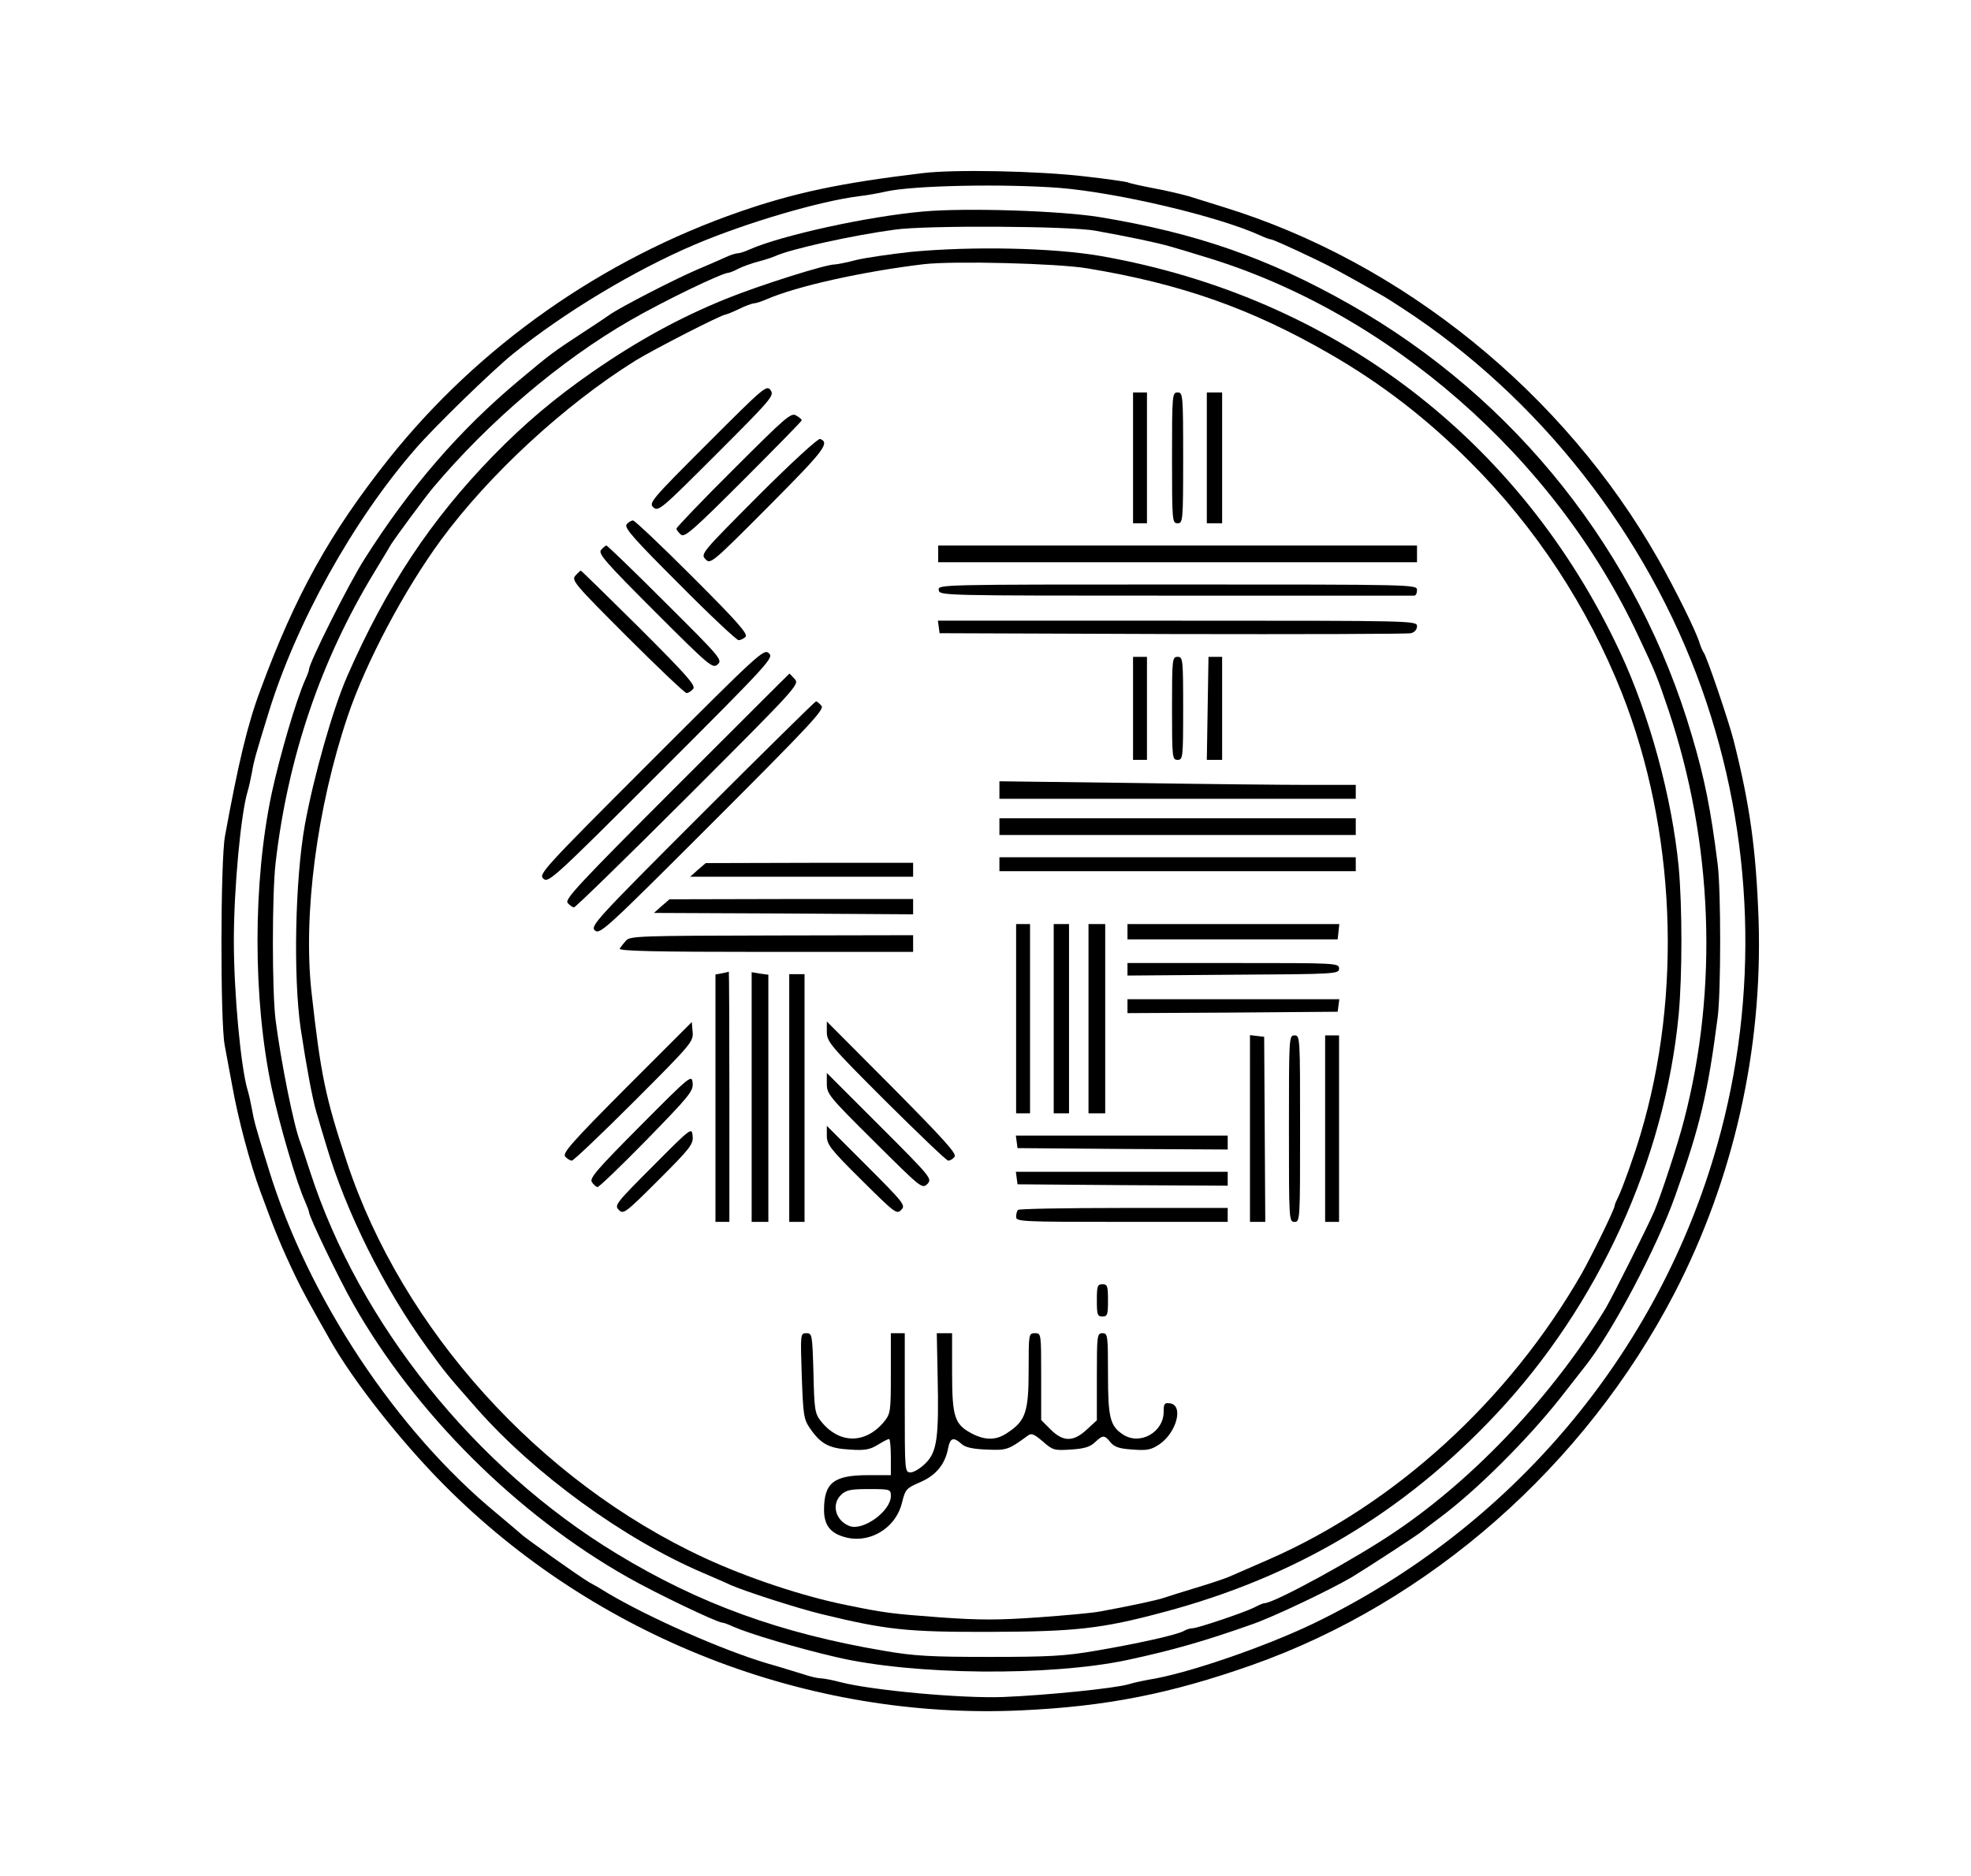
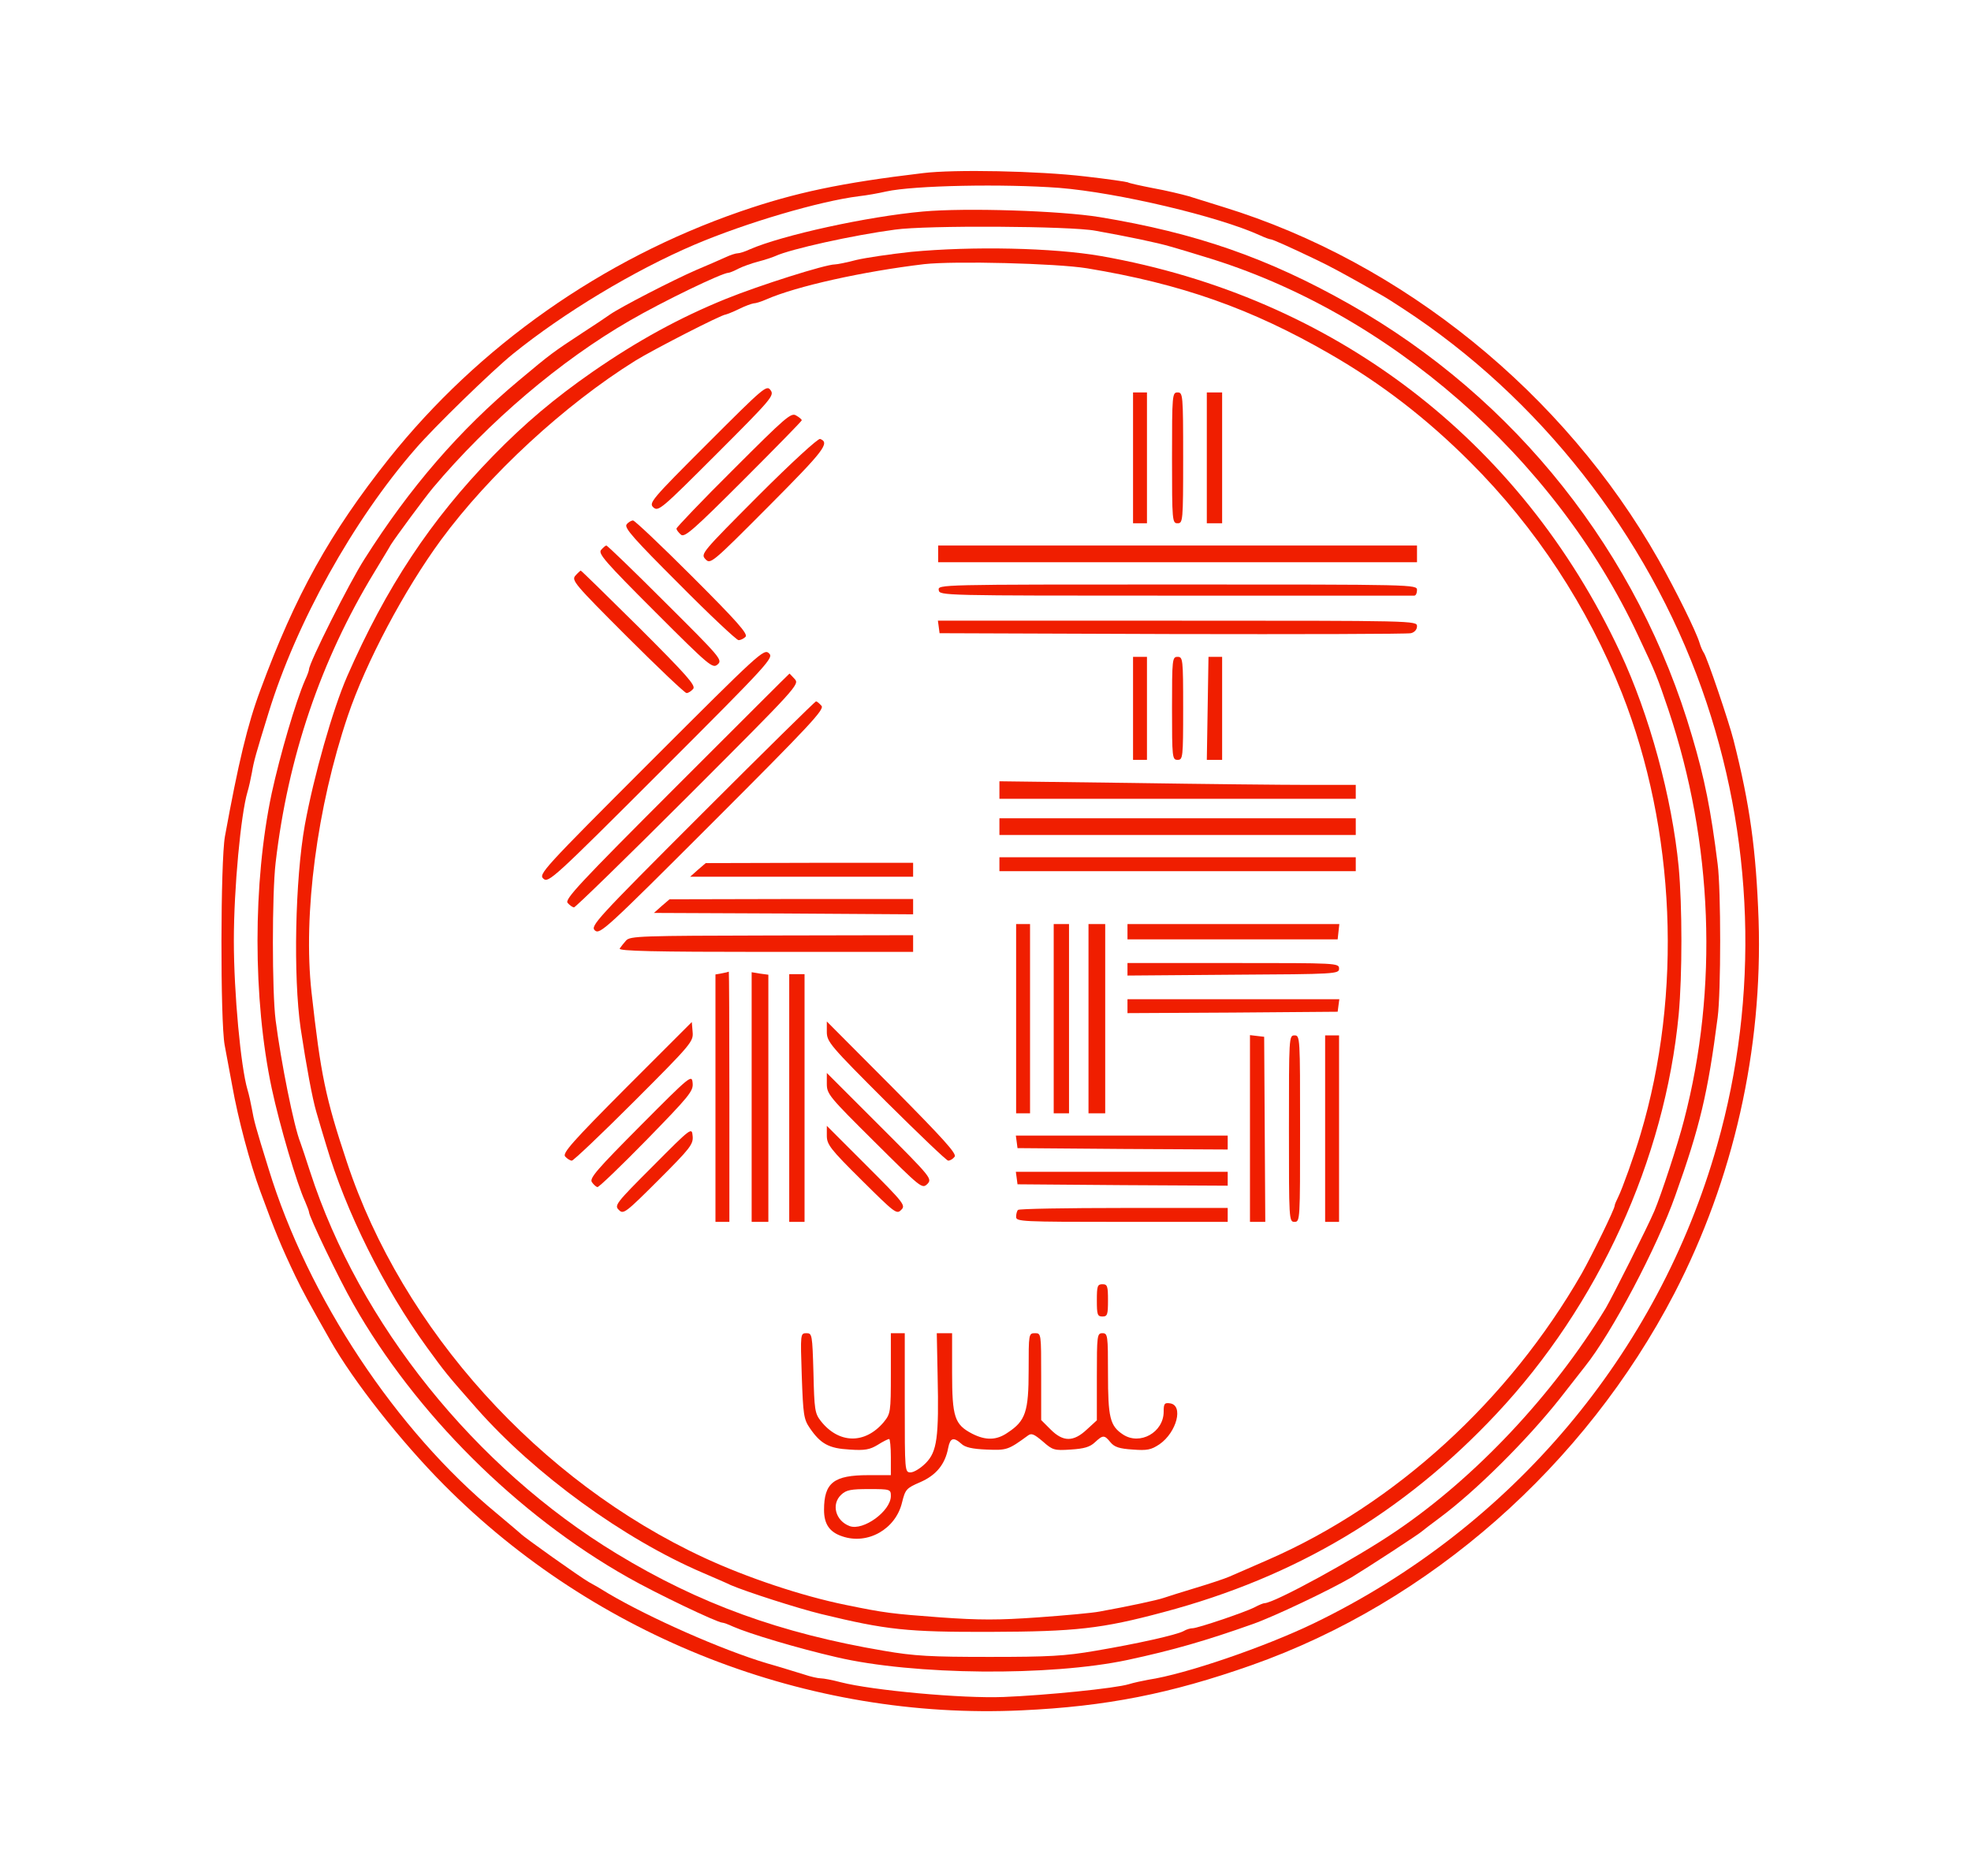
<svg xmlns="http://www.w3.org/2000/svg" version="1.0" width="708pt" height="674pt" viewBox="0 0 708 674" preserveAspectRatio="xMidYMid meet">
-   <g transform="translate(0,674) scale(0.1,-0.1)" fill="#000000" stroke="none">
+   <g transform="translate(0,674) scale(0.1,-0.1)" fill="#F01E00" stroke="none">
    <path d="M3315 6118 c-294 -35 -459 -70 -656 -138 -497 -172 -939 -483 -1262 -888 -212 -267 -336 -490 -462 -832 -46 -123 -79 -262 -127 -525 -16 -89 -17 -663 -1 -750 6 -33 18 -98 27 -145 21 -119 64 -280 101 -380 53 -145 76 -200 126 -305 25 -52 50 -98 125 -230 83 -147 253 -363 409 -520 544 -548 1308 -846 2075 -810 305 14 535 60 825 162 641 226 1198 717 1520 1337 212 410 317 874 302 1341 -9 252 -31 413 -90 646 -17 67 -96 300 -107 314 -4 6 -11 21 -15 35 -13 43 -86 190 -148 300 -338 597 -919 1068 -1562 1266 -44 14 -100 31 -125 39 -25 7 -83 21 -128 29 -46 9 -87 18 -91 21 -5 2 -73 12 -152 21 -170 20 -471 26 -584 12z m490 -53 c210 -17 571 -102 722 -171 17 -8 34 -14 38 -14 6 0 65 -26 165 -74 48 -23 97 -49 225 -122 17 -9 55 -33 85 -53 489 -319 876 -812 1073 -1366 188 -529 207 -1105 55 -1640 -212 -749 -739 -1374 -1448 -1717 -176 -85 -461 -183 -595 -203 -22 -4 -54 -11 -70 -16 -49 -15 -299 -40 -450 -46 -149 -6 -473 24 -585 53 -30 8 -62 14 -72 14 -9 0 -37 6 -60 14 -24 7 -83 26 -133 40 -161 48 -421 163 -570 251 -22 14 -53 32 -70 41 -30 17 -236 163 -245 174 -3 3 -41 35 -85 72 -362 298 -679 777 -820 1238 -48 154 -53 175 -60 215 -4 22 -11 54 -16 70 -24 81 -49 347 -49 535 0 188 25 454 49 535 5 16 12 48 16 70 7 41 13 63 60 215 99 322 303 690 527 947 67 78 276 281 350 341 183 148 435 300 653 393 186 79 448 156 590 174 28 3 72 11 98 17 100 22 423 28 622 13z" />
    <path d="M3315 5980 c-200 -18 -505 -85 -622 -136 -17 -8 -36 -14 -43 -14 -7 0 -26 -6 -43 -14 -18 -8 -65 -29 -106 -46 -85 -37 -271 -133 -310 -160 -14 -10 -57 -39 -96 -64 -111 -73 -114 -75 -230 -172 -214 -179 -392 -384 -556 -643 -54 -84 -199 -373 -199 -396 0 -4 -6 -21 -14 -38 -34 -78 -90 -269 -120 -407 -68 -321 -68 -739 0 -1060 29 -135 90 -342 120 -407 7 -17 14 -34 14 -38 0 -16 107 -239 159 -330 223 -393 588 -757 986 -982 100 -57 322 -163 340 -163 4 0 21 -6 38 -14 59 -26 233 -78 372 -110 277 -65 767 -69 1045 -10 163 35 281 69 450 129 77 27 276 122 355 168 56 34 247 158 255 167 3 3 31 24 63 48 129 96 312 278 430 427 43 55 84 107 90 115 97 121 259 428 325 615 88 246 117 368 152 640 12 90 12 459 0 550 -24 193 -47 309 -92 460 -192 657 -634 1215 -1230 1552 -293 166 -552 256 -898 313 -141 23 -482 34 -635 20z m620 -69 c117 -21 223 -43 270 -57 28 -8 82 -24 120 -36 661 -198 1259 -720 1559 -1361 64 -135 70 -152 109 -267 160 -477 180 -1001 56 -1475 -22 -86 -82 -268 -106 -325 -23 -55 -152 -311 -175 -350 -189 -311 -468 -608 -753 -801 -142 -97 -438 -259 -473 -259 -4 0 -19 -6 -34 -14 -34 -18 -206 -76 -224 -76 -8 0 -22 -4 -32 -10 -25 -14 -169 -46 -317 -71 -110 -19 -168 -22 -380 -22 -212 0 -270 3 -380 22 -372 63 -664 169 -960 349 -509 309 -924 826 -1101 1372 -15 47 -31 94 -35 105 -23 56 -70 291 -89 440 -13 102 -13 454 0 565 44 379 162 727 354 1043 22 37 50 82 60 100 17 27 121 168 151 204 200 238 459 458 707 601 117 68 332 172 355 172 4 0 21 7 36 15 16 8 47 19 70 25 23 6 51 15 62 20 54 25 279 75 430 95 111 16 631 13 720 -4z" />
    <path d="M3272 5835 c-74 -8 -162 -21 -196 -29 -34 -9 -69 -16 -77 -16 -34 0 -271 -75 -392 -124 -165 -67 -317 -150 -480 -263 -135 -94 -242 -184 -356 -301 -224 -230 -384 -472 -524 -792 -52 -119 -120 -359 -152 -534 -35 -196 -42 -544 -15 -731 21 -139 42 -251 56 -299 8 -28 24 -82 36 -121 70 -237 206 -511 361 -725 67 -92 69 -95 179 -220 209 -237 528 -469 813 -591 39 -17 84 -36 100 -44 56 -24 239 -83 325 -104 235 -57 307 -65 610 -64 302 1 397 11 620 71 474 126 862 357 1195 712 366 390 605 913 655 1435 13 141 13 389 0 530 -24 249 -105 547 -211 773 -357 763 -1029 1275 -1864 1422 -172 30 -462 36 -683 15z m633 -59 c339 -56 590 -145 871 -307 186 -107 348 -232 505 -389 237 -237 422 -520 545 -830 193 -490 218 -1080 67 -1585 -23 -78 -66 -197 -80 -225 -7 -14 -13 -28 -13 -32 0 -12 -82 -179 -118 -243 -262 -457 -671 -830 -1127 -1029 -60 -26 -123 -54 -140 -61 -16 -7 -70 -25 -120 -40 -49 -15 -101 -31 -115 -36 -23 -8 -125 -30 -230 -49 -25 -5 -124 -14 -222 -21 -142 -10 -209 -10 -350 0 -175 13 -200 16 -341 45 -157 32 -354 98 -507 169 -593 275 -1085 821 -1284 1422 -77 231 -94 314 -127 610 -31 280 20 666 130 992 65 193 203 453 335 633 172 234 443 485 698 644 63 39 310 166 325 166 4 1 26 9 48 20 22 11 45 19 52 20 7 0 27 6 45 14 109 48 350 101 568 127 109 12 474 3 585 -15z" />
    <path d="M2541 5146 c-202 -202 -211 -213 -194 -229 18 -16 29 -6 227 192 198 198 208 210 194 229 -14 20 -23 12 -227 -192z" />
    <path d="M4070 5095 l0 -235 25 0 25 0 0 235 0 235 -25 0 -25 0 0 -235z" />
    <path d="M4210 5095 c0 -228 1 -235 20 -235 19 0 20 7 20 235 0 228 -1 235 -20 235 -19 0 -20 -7 -20 -235z" />
    <path d="M4335 5095 l0 -235 28 0 27 0 0 235 0 235 -27 0 -28 0 0 -235z" />
    <path d="M2635 5054 c-113 -112 -205 -209 -205 -213 0 -5 7 -14 16 -22 13 -11 44 16 225 197 115 115 209 211 209 214 0 3 -9 11 -20 17 -18 12 -38 -6 -225 -193z" />
    <path d="M2725 4960 c-204 -205 -209 -210 -191 -229 18 -19 22 -16 227 190 200 201 221 228 185 242 -7 3 -104 -86 -221 -203z" />
    <path d="M2251 4856 c-10 -12 26 -52 189 -215 110 -111 206 -201 213 -201 7 0 18 5 25 12 10 10 -31 56 -190 215 -112 112 -208 203 -214 203 -6 0 -17 -6 -23 -14z" />
    <path d="M2159 4764 c-11 -13 15 -43 194 -222 197 -197 207 -205 225 -189 18 16 10 25 -188 222 -113 113 -208 205 -212 205 -3 0 -11 -7 -19 -16z" />
    <path d="M3370 4750 l0 -30 860 0 860 0 0 30 0 30 -860 0 -860 0 0 -30z" />
    <path d="M2067 4672 c-15 -17 -4 -30 186 -220 111 -111 207 -202 213 -202 7 0 17 7 24 15 10 12 -23 49 -194 220 -114 113 -208 205 -210 205 -1 0 -10 -8 -19 -18z" />
    <path d="M3372 4620 c3 -20 8 -20 851 -20 466 0 852 0 857 0 6 0 10 9 10 20 0 20 -7 20 -861 20 -857 0 -860 0 -857 -20z" />
    <path d="M3372 4488 l3 -23 835 -3 c459 -1 845 0 858 3 13 3 22 13 22 25 0 20 -9 20 -861 20 l-860 0 3 -22z" />
    <path d="M2338 4005 c-390 -390 -404 -406 -386 -422 18 -16 35 -1 424 388 390 390 404 406 386 422 -18 17 -34 2 -424 -388z" />
    <path d="M4070 4195 l0 -185 25 0 25 0 0 185 0 185 -25 0 -25 0 0 -185z" />
    <path d="M4210 4195 c0 -178 1 -185 20 -185 19 0 20 7 20 185 0 178 -1 185 -20 185 -19 0 -20 -7 -20 -185z" />
    <path d="M4338 4195 l-3 -185 28 0 27 0 0 185 0 185 -25 0 -24 0 -3 -185z" />
    <path d="M2431 3916 c-351 -351 -403 -407 -392 -420 8 -9 18 -16 23 -16 5 0 190 180 410 400 392 392 400 401 383 420 -10 11 -19 20 -19 20 -1 0 -183 -182 -405 -404z" />
    <path d="M2522 3817 c-384 -384 -402 -404 -385 -420 18 -15 38 3 423 388 350 350 402 406 391 419 -8 9 -16 16 -20 16 -3 0 -187 -181 -409 -403z" />
    <path d="M3590 3902 l0 -32 640 0 640 0 0 25 0 25 -167 0 c-93 0 -381 3 -640 7 l-473 6 0 -31z" />
    <path d="M3590 3770 l0 -30 640 0 640 0 0 30 0 30 -640 0 -640 0 0 -30z" />
    <path d="M3590 3635 l0 -25 640 0 640 0 0 25 0 25 -640 0 -640 0 0 -25z" />
    <path d="M2507 3615 l-28 -25 400 0 401 0 0 25 0 25 -372 0 -373 -1 -28 -24z" />
    <path d="M2377 3485 l-28 -25 466 -2 465 -3 0 28 0 27 -437 0 -438 -1 -28 -24z" />
    <path d="M3650 3080 l0 -340 25 0 25 0 0 340 0 340 -25 0 -25 0 0 -340z" />
    <path d="M3785 3080 l0 -340 28 0 27 0 0 340 0 340 -27 0 -28 0 0 -340z" />
    <path d="M3910 3080 l0 -340 30 0 30 0 0 340 0 340 -30 0 -30 0 0 -340z" />
    <path d="M4050 3393 l0 -28 378 0 377 0 3 28 3 27 -380 0 -381 0 0 -27z" />
    <path d="M2249 3361 c-9 -10 -19 -23 -23 -29 -5 -9 125 -12 523 -12 l531 0 0 30 0 30 -507 -1 c-472 -1 -509 -2 -524 -18z" />
    <path d="M4050 3258 l0 -23 380 3 c371 2 380 3 380 22 0 20 -8 20 -380 20 l-380 0 0 -22z" />
    <path d="M2593 3243 l-23 -4 0 -445 0 -444 25 0 25 0 0 450 c0 248 -1 449 -2 449 -2 -1 -13 -4 -25 -6z" />
    <path d="M2700 2798 l0 -448 30 0 30 0 0 444 0 444 -30 4 -30 5 0 -449z" />
    <path d="M2835 2795 l0 -445 28 0 27 0 0 445 0 445 -27 0 -28 0 0 -445z" />
    <path d="M4050 3125 l0 -25 378 2 377 3 3 23 3 22 -380 0 -381 0 0 -25z" />
    <path d="M2251 2834 c-196 -197 -231 -237 -221 -249 7 -8 18 -15 24 -15 6 0 107 96 224 213 206 206 213 215 210 249 l-3 36 -234 -234z" />
    <path d="M2970 3033 c0 -36 11 -49 213 -251 117 -116 217 -212 223 -212 7 0 17 6 23 14 9 10 -38 62 -224 250 l-235 236 0 -37z" />
    <path d="M4490 2686 l0 -336 28 0 27 0 -2 332 -2 333 -26 3 -25 3 0 -335z" />
    <path d="M4630 2685 c0 -328 0 -335 20 -335 20 0 20 7 20 335 0 328 0 335 -20 335 -20 0 -20 -7 -20 -335z" />
    <path d="M4760 2685 l0 -335 25 0 25 0 0 335 0 335 -25 0 -25 0 0 -335z" />
    <path d="M2300 2695 c-155 -156 -183 -188 -174 -202 6 -9 15 -17 20 -18 5 -1 85 76 177 170 154 158 168 175 165 204 -3 31 -7 28 -188 -154z" />
    <path d="M2970 2846 c0 -37 9 -47 171 -208 168 -167 171 -170 190 -152 18 19 15 23 -171 209 l-190 190 0 -39z" />
    <path d="M2345 2550 c-133 -133 -139 -141 -122 -157 16 -17 24 -11 143 108 114 114 125 128 122 158 -3 31 -4 31 -143 -109z" />
    <path d="M2970 2660 c0 -32 12 -48 125 -160 119 -118 126 -124 142 -107 17 16 11 24 -125 160 l-142 142 0 -35z" />
    <path d="M3652 2638 l3 -23 378 -3 377 -2 0 25 0 25 -381 0 -380 0 3 -22z" />
    <path d="M3652 2508 l3 -23 378 -3 377 -2 0 25 0 25 -381 0 -380 0 3 -22z" />
    <path d="M3657 2393 c-4 -3 -7 -15 -7 -25 0 -17 18 -18 380 -18 l380 0 0 25 0 25 -373 0 c-206 0 -377 -3 -380 -7z" />
    <path d="M3940 2068 c0 -51 2 -58 20 -58 18 0 20 7 20 58 0 51 -2 58 -20 58 -18 0 -20 -7 -20 -58z" />
    <path d="M2880 1797 c5 -140 7 -156 29 -188 39 -57 69 -73 143 -77 55 -4 73 0 101 17 19 12 37 21 41 21 3 0 6 -29 6 -65 l0 -65 -81 0 c-124 0 -159 -27 -159 -125 0 -51 20 -80 66 -95 91 -31 191 26 214 121 12 48 15 52 66 74 57 25 89 64 100 123 7 36 19 40 47 15 13 -13 40 -19 90 -21 73 -3 78 -2 149 50 13 10 22 6 54 -21 35 -31 41 -33 100 -29 48 3 69 9 87 26 29 27 34 27 56 0 14 -17 32 -23 80 -26 52 -4 66 -1 96 19 62 43 87 140 38 147 -20 3 -23 -1 -23 -30 0 -74 -85 -122 -146 -82 -47 31 -54 61 -54 219 0 138 -1 145 -20 145 -19 0 -20 -7 -20 -156 l0 -157 -36 -33 c-48 -45 -85 -45 -130 0 l-34 34 0 156 c0 155 0 156 -22 156 -23 0 -23 -2 -23 -133 0 -149 -11 -182 -75 -224 -40 -28 -79 -29 -128 -4 -63 33 -72 59 -72 220 l0 141 -27 0 -28 0 3 -152 c5 -223 -2 -274 -43 -315 -18 -18 -42 -33 -54 -33 -21 0 -21 3 -21 250 l0 250 -25 0 -25 0 0 -144 c0 -141 -1 -145 -26 -176 -67 -79 -161 -78 -226 5 -21 27 -23 41 -26 172 -4 139 -5 143 -25 143 -22 0 -22 -1 -17 -153z m320 -432 c0 -54 -99 -126 -148 -108 -51 19 -67 79 -30 113 18 17 35 20 100 20 76 0 78 -1 78 -25z" />
  </g>
</svg>
